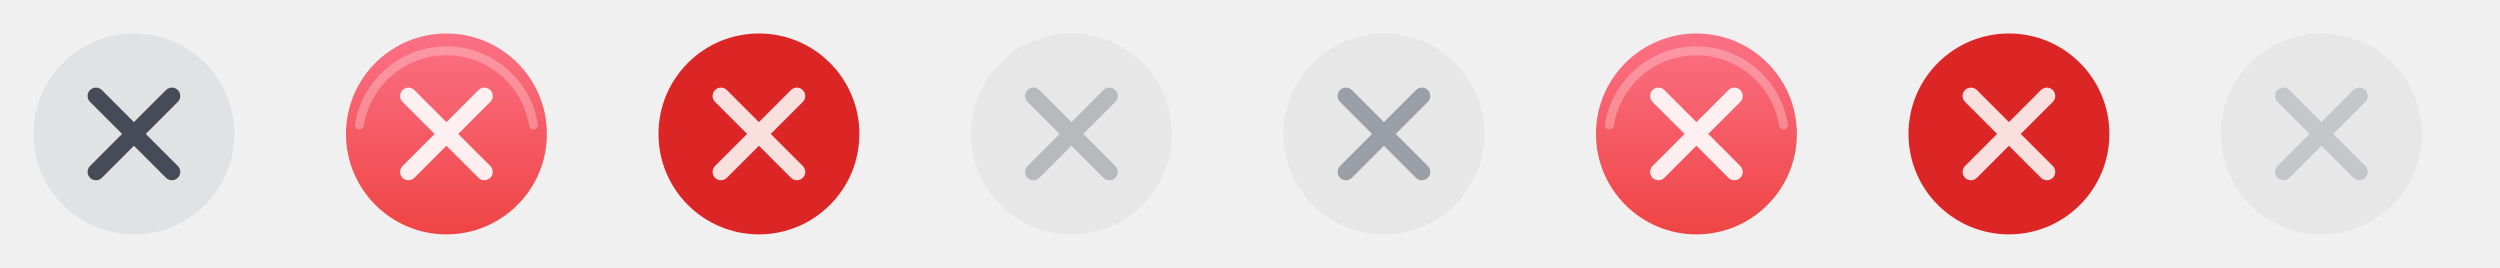
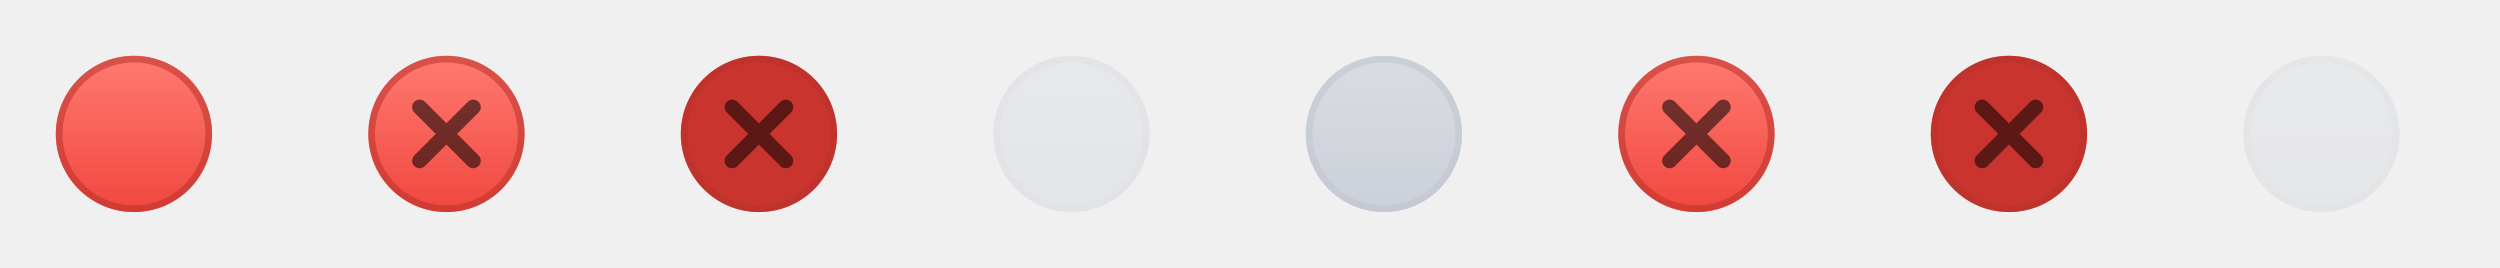
<svg xmlns="http://www.w3.org/2000/svg" width="224" height="24" viewBox="0 0 224 24">
  <defs>
    <linearGradient id="gclose" x1="0" y1="0" x2="0" y2="1">
-       <stop offset="0" stop-color="#fb7185" />
-       <stop offset="1" stop-color="#ef4444" />
+       <stop offset="0" stop-color="#ff7a70" />
+       <stop offset="1" stop-color="#f0473f" />
+     </linearGradient>
+     <linearGradient id="iclose" x1="0" y1="0" x2="0" y2="1">
+       <stop offset="0" stop-color="#d9dce3" />
+       <stop offset="1" stop-color="#ccd0d8" />
    </linearGradient>
  </defs>
  <g id="active-center">
    <g transform="translate(0 0)">
      <rect width="24" height="24" fill="#000000" fill-opacity="0" />
-       <circle cx="12.0" cy="12.0" r="9" fill="#0f172a" fill-opacity="0.065" />
-       <g fill="none" stroke="#111827" stroke-opacity="0.74" stroke-width="1.5" stroke-linecap="round" stroke-linejoin="round">
-         <path d="M8.6 8.6 15.4 15.4M15.4 8.6 8.6 15.4" />
-       </g>
+       <circle cx="12.0" cy="12.0" r="7" fill="url(#gclose)" />
+       <circle cx="12.0" cy="12.0" r="6.7" fill="none" stroke="#b8322b" stroke-opacity="0.55" stroke-width="0.6" />
    </g>
  </g>
  <g id="hover-center">
    <g transform="translate(28 0)">
      <rect width="24" height="24" fill="#000000" fill-opacity="0" />
-       <circle cx="12.0" cy="12.0" r="9" fill="url(#gclose)" />
-       <path d="M4.2 11.2a7.9 7.9 0 0 1 15.6 0" fill="none" stroke="#ffffff" stroke-opacity="0.28" stroke-width="0.8" stroke-linecap="round" />
-       <g fill="none" stroke="#ffffff" stroke-opacity="0.9" stroke-width="1.5" stroke-linecap="round" stroke-linejoin="round">
-         <path d="M8.6 8.6 15.4 15.4M15.4 8.6 8.6 15.4" />
+       <circle cx="12.0" cy="12.0" r="7" fill="url(#gclose)" />
+       <circle cx="12.0" cy="12.0" r="6.7" fill="none" stroke="#b8322b" stroke-opacity="0.55" stroke-width="0.6" />
+       <g fill="none" stroke="#000000" stroke-opacity="0.55" stroke-width="1.35" stroke-linecap="round" stroke-linejoin="round">
+         <path d="M9.6 9.6 14.4 14.4M14.4 9.6 9.6 14.4" />
      </g>
    </g>
  </g>
  <g id="pressed-center">
    <g transform="translate(56 0)">
      <rect width="24" height="24" fill="#000000" fill-opacity="0" />
-       <circle cx="12.0" cy="12.0" r="9" fill="#dc2626" />
-       <g fill="none" stroke="#ffffff" stroke-opacity="0.85" stroke-width="1.5" stroke-linecap="round" stroke-linejoin="round">
-         <path d="M8.6 8.6 15.4 15.4M15.4 8.6 8.6 15.4" />
+       <circle cx="12.0" cy="12.0" r="7" fill="#c9352e" />
+       <circle cx="12.0" cy="12.0" r="6.7" fill="none" stroke="#b8322b" stroke-opacity="0.55" stroke-width="0.6" />
+       <g fill="none" stroke="#000000" stroke-opacity="0.55" stroke-width="1.35" stroke-linecap="round" stroke-linejoin="round">
+         <path d="M9.6 9.6 14.4 14.4M14.4 9.6 9.6 14.4" />
      </g>
    </g>
  </g>
  <g id="deactivated-center">
    <g transform="translate(84 0)">
      <rect width="24" height="24" fill="#000000" fill-opacity="0" />
-       <circle cx="12.0" cy="12.0" r="9" fill="#0f172a" fill-opacity="0.04" />
-       <g fill="none" stroke="#111827" stroke-opacity="0.22" stroke-width="1.5" stroke-linecap="round" stroke-linejoin="round">
-         <path d="M8.6 8.6 15.4 15.4M15.4 8.6 8.6 15.4" />
+       <g opacity="0.35">
+         <circle cx="12.0" cy="12.0" r="7" fill="url(#iclose)" />
+         <circle cx="12.0" cy="12.0" r="6.7" fill="none" stroke="#bfc4ce" stroke-opacity="0.55" stroke-width="0.6" />
      </g>
    </g>
  </g>
  <g id="inactive-center">
    <g transform="translate(112 0)">
      <rect width="24" height="24" fill="#000000" fill-opacity="0" />
-       <circle cx="12.0" cy="12.0" r="9" fill="#0f172a" fill-opacity="0.04" />
-       <g fill="none" stroke="#6b7280" stroke-opacity="0.62" stroke-width="1.5" stroke-linecap="round" stroke-linejoin="round">
-         <path d="M8.6 8.6 15.4 15.4M15.4 8.6 8.6 15.4" />
-       </g>
+       <circle cx="12.0" cy="12.0" r="7" fill="url(#iclose)" />
+       <circle cx="12.0" cy="12.0" r="6.7" fill="none" stroke="#bfc4ce" stroke-opacity="0.55" stroke-width="0.6" />
    </g>
  </g>
  <g id="hover-inactive-center">
    <g transform="translate(140 0)">
      <rect width="24" height="24" fill="#000000" fill-opacity="0" />
-       <circle cx="12.0" cy="12.0" r="9" fill="url(#gclose)" />
-       <path d="M4.2 11.2a7.9 7.9 0 0 1 15.6 0" fill="none" stroke="#ffffff" stroke-opacity="0.28" stroke-width="0.8" stroke-linecap="round" />
-       <g fill="none" stroke="#ffffff" stroke-opacity="0.9" stroke-width="1.5" stroke-linecap="round" stroke-linejoin="round">
-         <path d="M8.6 8.6 15.4 15.4M15.4 8.6 8.6 15.4" />
+       <circle cx="12.0" cy="12.0" r="7" fill="url(#gclose)" />
+       <circle cx="12.0" cy="12.0" r="6.7" fill="none" stroke="#b8322b" stroke-opacity="0.55" stroke-width="0.6" />
+       <g fill="none" stroke="#000000" stroke-opacity="0.55" stroke-width="1.35" stroke-linecap="round" stroke-linejoin="round">
+         <path d="M9.6 9.6 14.4 14.4M14.4 9.6 9.6 14.4" />
      </g>
    </g>
  </g>
  <g id="pressed-inactive-center">
    <g transform="translate(168 0)">
      <rect width="24" height="24" fill="#000000" fill-opacity="0" />
-       <circle cx="12.0" cy="12.0" r="9" fill="#dc2626" />
-       <g fill="none" stroke="#ffffff" stroke-opacity="0.85" stroke-width="1.5" stroke-linecap="round" stroke-linejoin="round">
-         <path d="M8.6 8.6 15.4 15.4M15.4 8.6 8.6 15.4" />
+       <circle cx="12.0" cy="12.0" r="7" fill="#c9352e" />
+       <circle cx="12.0" cy="12.0" r="6.7" fill="none" stroke="#b8322b" stroke-opacity="0.55" stroke-width="0.6" />
+       <g fill="none" stroke="#000000" stroke-opacity="0.55" stroke-width="1.35" stroke-linecap="round" stroke-linejoin="round">
+         <path d="M9.6 9.6 14.4 14.4M14.4 9.6 9.6 14.4" />
      </g>
    </g>
  </g>
  <g id="deactivated-inactive-center">
    <g transform="translate(196 0)">
      <rect width="24" height="24" fill="#000000" fill-opacity="0" />
-       <circle cx="12.0" cy="12.0" r="9" fill="#0f172a" fill-opacity="0.04" />
-       <g fill="none" stroke="#111827" stroke-opacity="0.16" stroke-width="1.5" stroke-linecap="round" stroke-linejoin="round">
-         <path d="M8.6 8.6 15.4 15.4M15.4 8.6 8.6 15.4" />
+       <g opacity="0.3">
+         <circle cx="12.0" cy="12.0" r="7" fill="url(#iclose)" />
+         <circle cx="12.0" cy="12.0" r="6.7" fill="none" stroke="#bfc4ce" stroke-opacity="0.55" stroke-width="0.6" />
      </g>
    </g>
  </g>
</svg>
